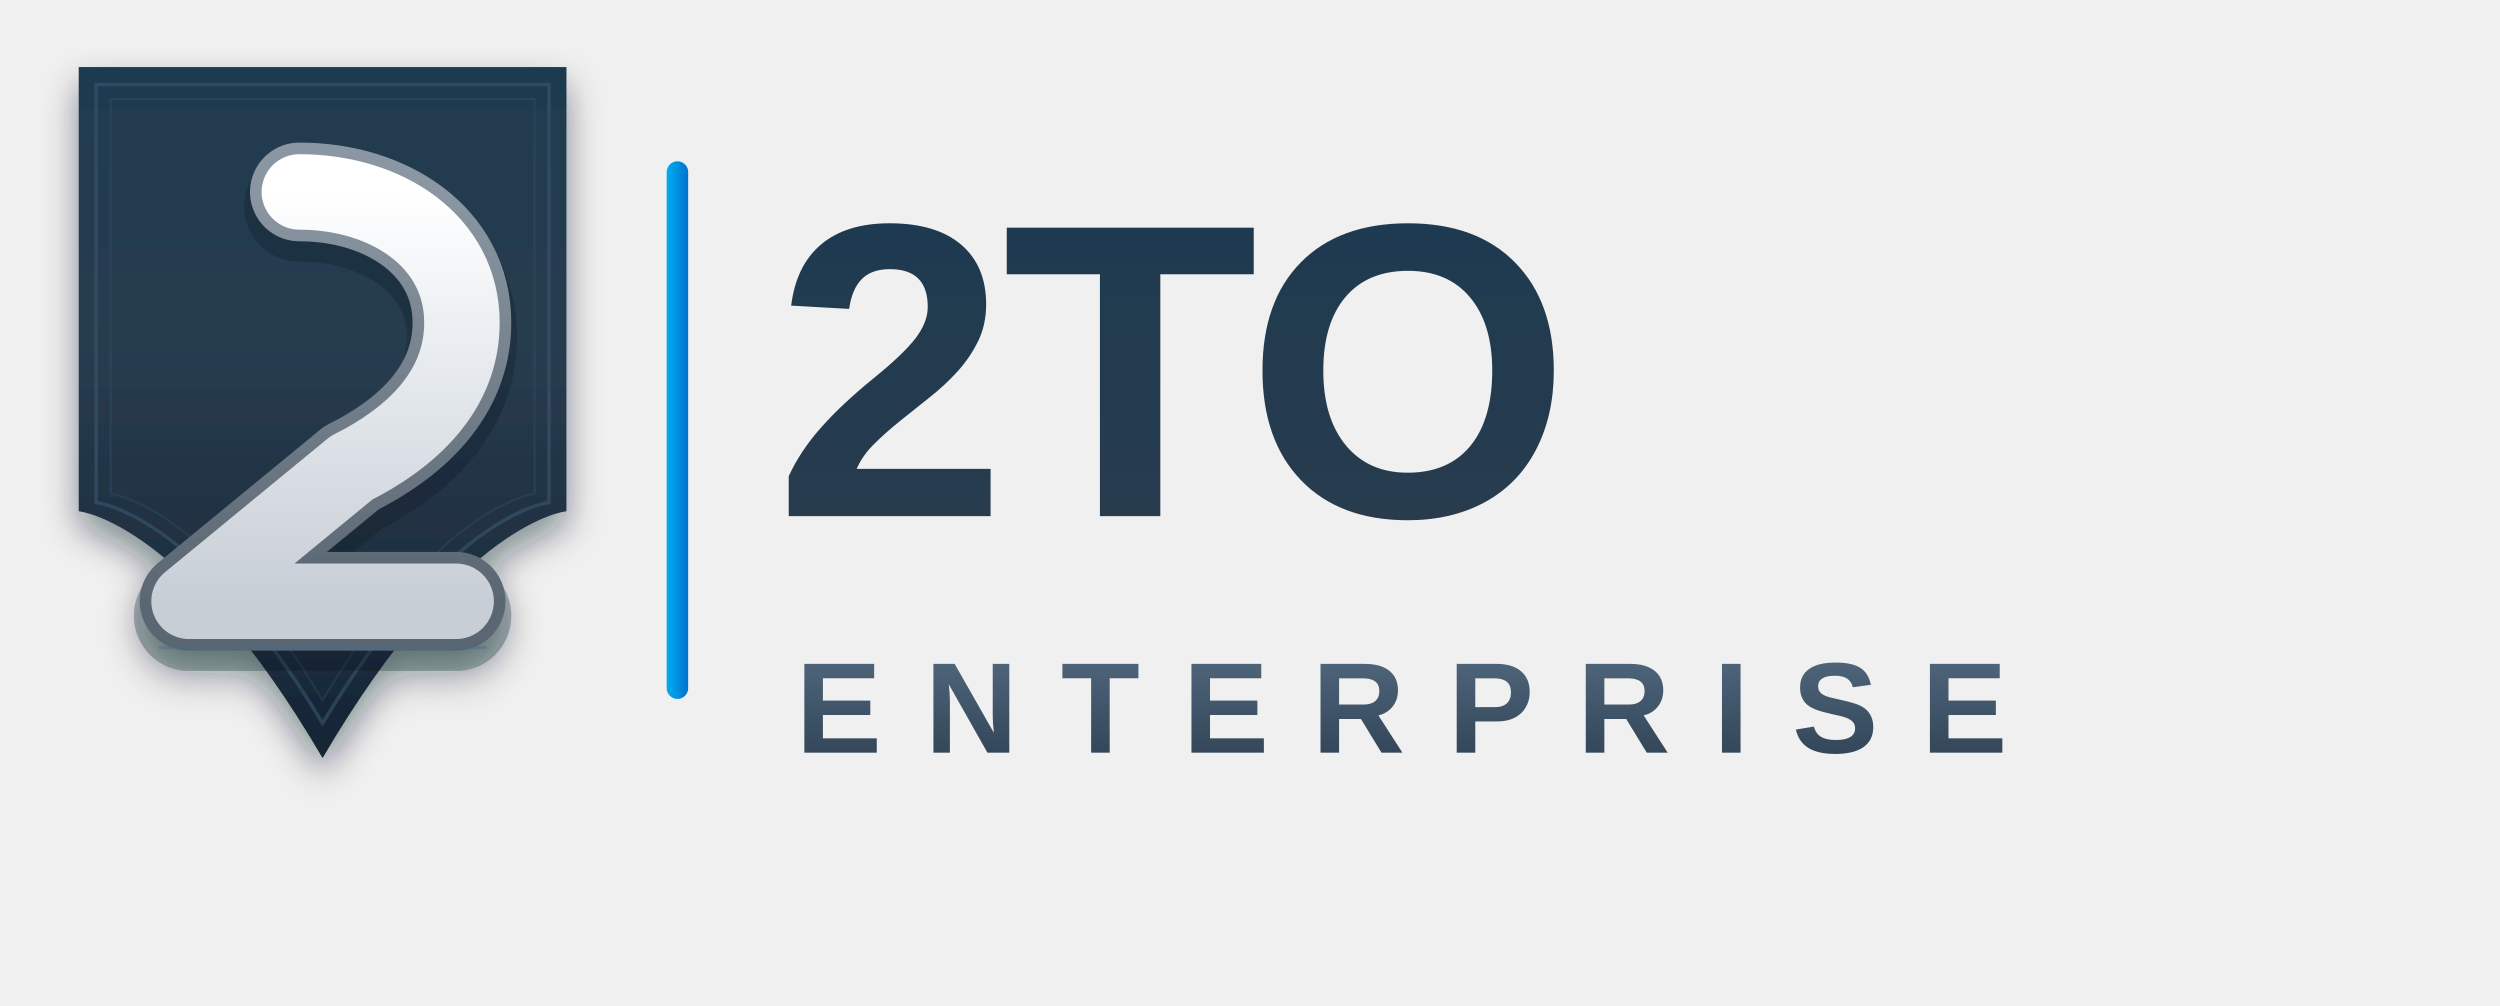
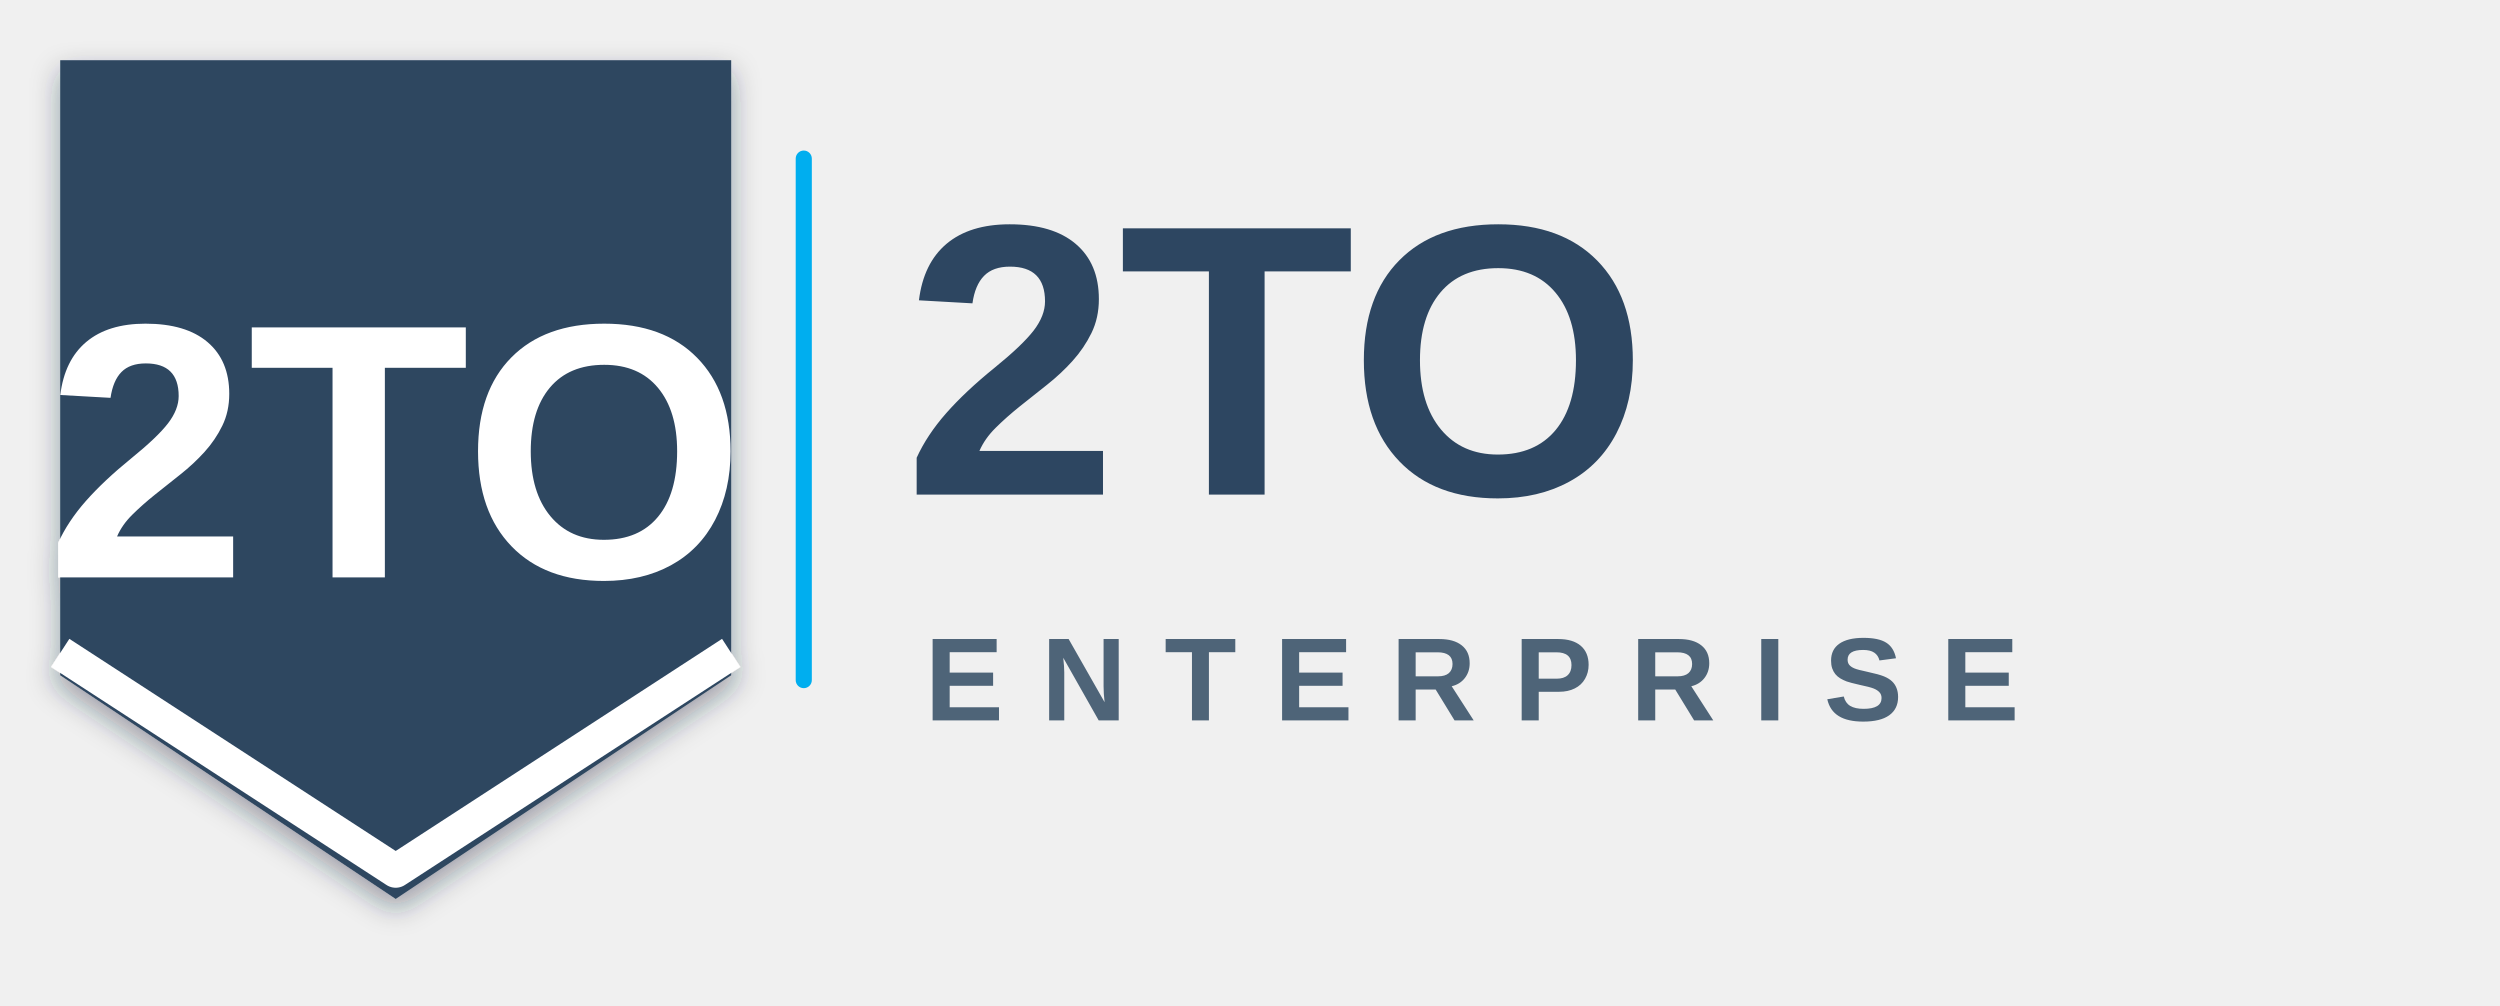
<svg xmlns="http://www.w3.org/2000/svg" viewBox="0 0 465 187" width="100%" height="100%">
  <defs>
-     <linearGradient id="shieldNavy" x1="0" y1="0" x2="0" y2="1">
-       <stop offset="0%" stop-color="#1E3A50" />
-       <stop offset="40%" stop-color="#283C4E" />
-       <stop offset="100%" stop-color="#162535" />
-     </linearGradient>
-     <linearGradient id="silverGrad" x1="0" y1="0" x2="0" y2="1">
-       <stop offset="0%" stop-color="#FFFFFF" />
-       <stop offset="40%" stop-color="#E8ECF0" />
-       <stop offset="100%" stop-color="#C8CED6" />
-     </linearGradient>
-     <linearGradient id="silverDark" x1="0" y1="0" x2="0" y2="1">
-       <stop offset="0%" stop-color="#8A96A2" />
-       <stop offset="100%" stop-color="#5A6672" />
-     </linearGradient>
-     <linearGradient id="navyWord" x1="0" y1="0" x2="0" y2="1">
-       <stop offset="0%" stop-color="#1E3A50" />
-       <stop offset="100%" stop-color="#283C4E" />
-     </linearGradient>
-     <linearGradient id="steelSub" x1="0" y1="0" x2="0" y2="1">
-       <stop offset="0%" stop-color="#4E6478" />
-       <stop offset="100%" stop-color="#33465A" />
-     </linearGradient>
-     <linearGradient id="tBlue" x1="0" y1="0" x2="1" y2="0">
-       <stop offset="0%" stop-color="#00AEEF" />
-       <stop offset="100%" stop-color="#0072CE" />
-     </linearGradient>
    <filter id="glow" x="-30%" y="-30%" width="160%" height="160%">
-       <feDropShadow dx="0" dy="6" stdDeviation="6" flood-color="#001229" flood-opacity="0.45" />
+       <feDropShadow dx="0" dy="4" stdDeviation="5" flood-color="#1A2A3A" flood-opacity="0.4" />
    </filter>
  </defs>
-   <g filter="url(#glow)" transform="translate(6,6) scale(0.54)">
-     <defs>
-       <linearGradient id="shieldNavy" x1="0" y1="0" x2="0" y2="1">
-         <stop offset="0%" stop-color="#1E3A50" />
-         <stop offset="40%" stop-color="#283C4E" />
-         <stop offset="100%" stop-color="#162535" />
-       </linearGradient>
-       <linearGradient id="silverGrad" x1="0" y1="0" x2="0" y2="1">
-         <stop offset="0%" stop-color="#FFFFFF" />
-         <stop offset="40%" stop-color="#E8ECF0" />
-         <stop offset="100%" stop-color="#C8CED6" />
-       </linearGradient>
-       <linearGradient id="silverDark" x1="0" y1="0" x2="0" y2="1">
-         <stop offset="0%" stop-color="#8A96A2" />
-         <stop offset="100%" stop-color="#5A6672" />
-       </linearGradient>
-     </defs>
-     <path d="M16,12 L184,12 L184,165 C184,165 148,168 100,250 C52,168 16,165 16,165 Z" fill="url(#shieldNavy)" />
-     <path d="M22,18 L178,18 L178,162 C178,162 144,165 100,238 C56,165 22,162 22,162 Z" fill="none" stroke="#3A5A72" stroke-width="1.2" opacity="0.55" />
-     <path d="M27,23 L173,23 L173,159 C173,159 141,162 100,230 C59,162 27,159 27,159 Z" fill="none" stroke="#3A5A72" stroke-width="0.7" opacity="0.30" />
-     <path d="M92,55 C122,55 148,72 148,100 C148,124 130,140 110,150 L54,196 L146,196" transform="translate(0,5)" fill="none" stroke="#0A1520" stroke-width="38" stroke-linecap="round" stroke-linejoin="round" opacity="0.28" />
-     <path d="M92,55 C122,55 148,72 148,100 C148,124 130,140 110,150 L54,196 L146,196" fill="none" stroke="url(#silverDark)" stroke-width="34" stroke-linecap="round" stroke-linejoin="round" />
-     <path d="M92,55 C122,55 148,72 148,100 C148,124 130,140 110,150 L54,196 L146,196" fill="none" stroke="url(#silverGrad)" stroke-width="26" stroke-linecap="round" stroke-linejoin="round" />
-     <path d="M44,212 L156,212" stroke="#4A6A82" stroke-width="1.2" stroke-linecap="round" opacity="0.45" />
+   <g filter="url(#glow)" transform="translate(6,6) scale(0.52)">
+     <path d="M10,10 L250,10 L250,230 L130,310 L10,230 Z" fill="#2D4661" />
+     <path d="M10,222 L130,300 L250,222" fill="none" stroke="#FFFFFF" stroke-width="12" stroke-linejoin="round" />
+     <text x="130" y="195" text-anchor="middle" font-family="Arial, Helvetica, sans-serif" font-weight="900" font-size="130" fill="#FFFFFF">2TO</text>
  </g>
-   <rect x="124" y="30" width="4" height="100" rx="2" fill="url(#tBlue)" />
-   <text x="144" y="96" font-family="Tahoma, Arial, Helvetica, sans-serif" font-size="78" font-weight="800" letter-spacing="-1" fill="url(#navyWord)">2TO</text>
-   <text x="148" y="140" font-family="Tahoma, Arial, Helvetica, sans-serif" font-size="24" font-weight="700" letter-spacing="8" fill="url(#steelSub)">ENTERPRISE</text>
+   <rect x="148" y="28" width="3" height="100" rx="1.5" fill="#00AEEF" />
+   <text x="168" y="92" font-family="Arial, Helvetica, sans-serif" font-weight="900" font-size="72" fill="#2D4661">2TO</text>
+   <text x="172" y="134" font-family="Arial, Helvetica, sans-serif" font-weight="700" font-size="22" letter-spacing="7" fill="#4E6478">ENTERPRISE</text>
</svg>
